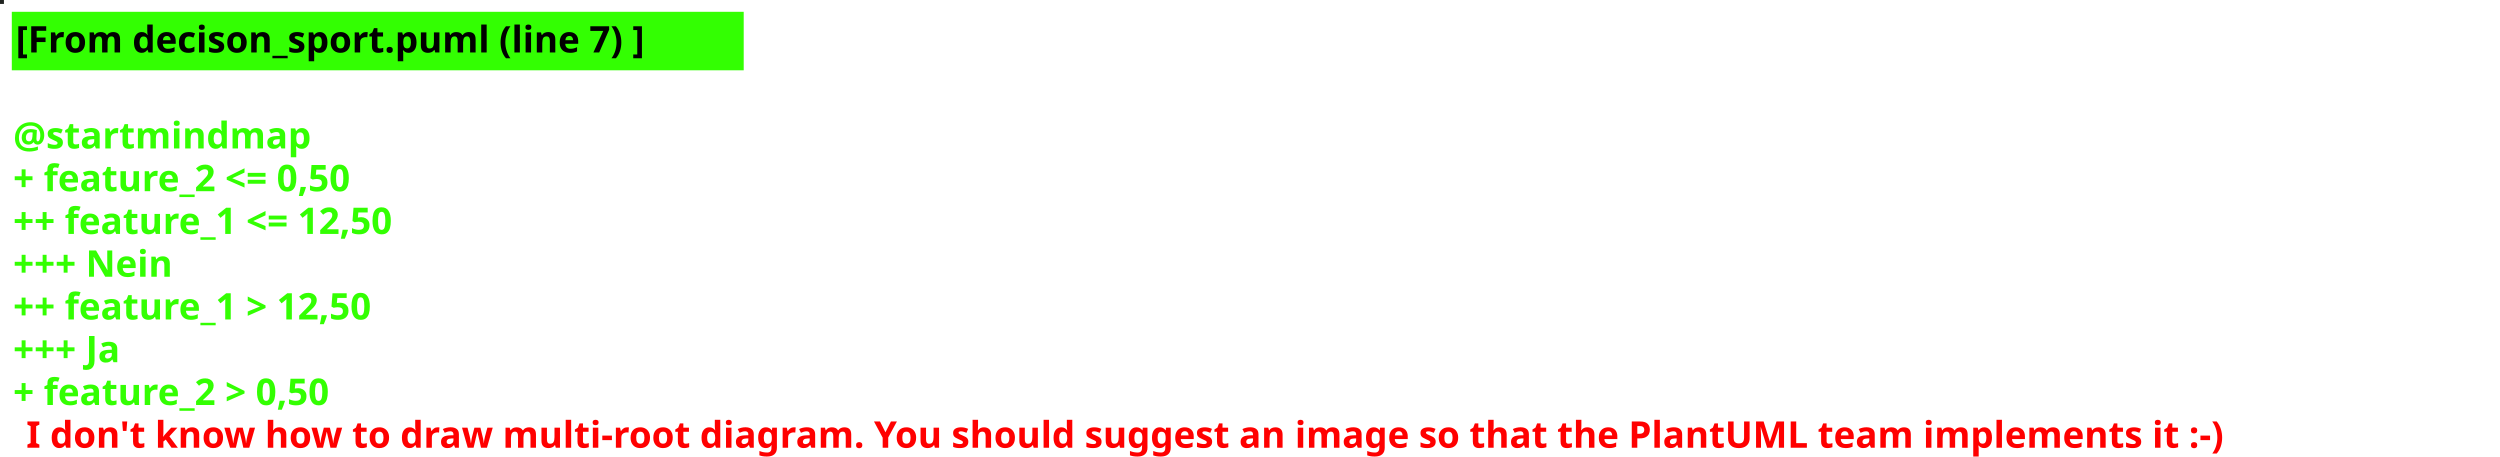
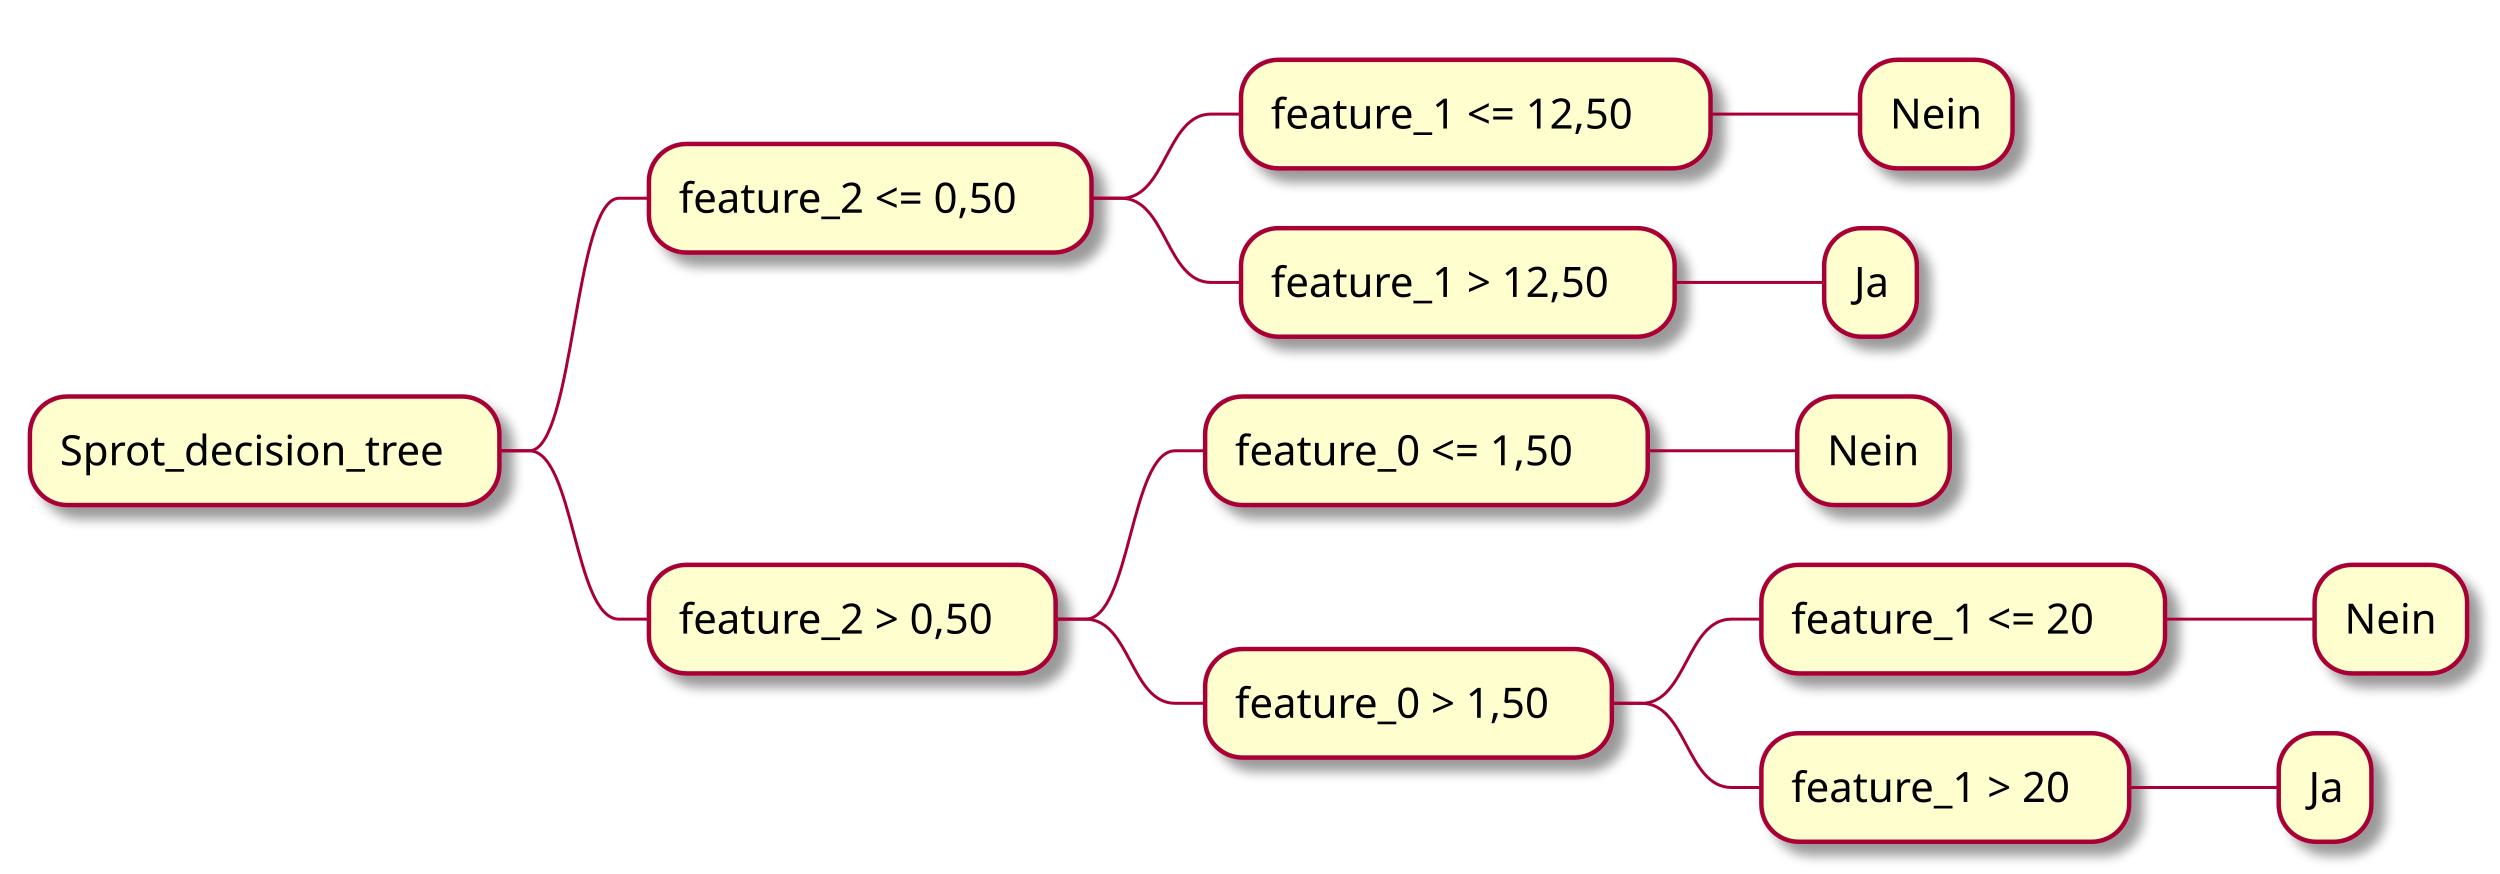
- <svg xmlns="http://www.w3.org/2000/svg" contentScriptType="application/ecmascript" contentStyleType="text/css" height="174px" preserveAspectRatio="none" style="width:953px;height:174px;background:#000000;" version="1.1" viewBox="0 0 953 174" width="953px" zoomAndPan="magnify">
-   <defs />
+ <svg xmlns="http://www.w3.org/2000/svg" contentScriptType="application/ecmascript" contentStyleType="text/css" height="292px" preserveAspectRatio="none" style="width:836px;height:292px;" version="1.1" viewBox="0 0 836 292" width="836px" zoomAndPan="magnify">
+   <defs>
+     <filter height="300%" id="f12yx8yut270bf" width="300%" x="-1" y="-1">
+       <feGaussianBlur result="blurOut" stdDeviation="2.0" />
+       <feColorMatrix in="blurOut" result="blurOut2" type="matrix" values="0 0 0 0 0 0 0 0 0 0 0 0 0 0 0 0 0 0 .4 0" />
+       <feOffset dx="4.0" dy="4.0" in="blurOut2" result="blurOut3" />
+       <feBlend in="SourceGraphic" in2="blurOut3" mode="normal" />
+     </filter>
+   </defs>
  <g>
-     <rect fill="#212421" height="1" style="stroke: #212421; stroke-width: 1.0;" width="1" x="0" y="0" />
-     <rect fill="#33FF02" height="21.297" style="stroke: #33FF02; stroke-width: 1.0;" width="278" x="5" y="5" />
-     <text fill="#000000" font-family="sans-serif" font-size="14" font-weight="bold" lengthAdjust="spacingAndGlyphs" textLength="276" x="6" y="20">[From decison_sport.puml (line
-       7) ]</text>
-     <text fill="#33FF02" font-family="sans-serif" font-size="14" font-weight="bold" lengthAdjust="spacingAndGlyphs" textLength="0" x="10" y="40.297" />
-     <text fill="#33FF02" font-family="sans-serif" font-size="14" font-weight="bold" lengthAdjust="spacingAndGlyphs" textLength="122" x="5" y="56.594">@startmindmap</text>
-     <text fill="#33FF02" font-family="sans-serif" font-size="14" font-weight="bold" lengthAdjust="spacingAndGlyphs" textLength="161" x="5" y="72.891">+ feature_2 &lt;= 0,50</text>
-     <text fill="#33FF02" font-family="sans-serif" font-size="14" font-weight="bold" lengthAdjust="spacingAndGlyphs" textLength="183" x="5" y="89.188">++ feature_1 &lt;= 12,50</text>
-     <text fill="#33FF02" font-family="sans-serif" font-size="14" font-weight="bold" lengthAdjust="spacingAndGlyphs" textLength="76" x="5" y="105.484">+++ Nein</text>
-     <text fill="#33FF02" font-family="sans-serif" font-size="14" font-weight="bold" lengthAdjust="spacingAndGlyphs" textLength="171" x="5" y="121.781">++ feature_1 &gt; 12,50</text>
-     <text fill="#33FF02" font-family="sans-serif" font-size="14" font-weight="bold" lengthAdjust="spacingAndGlyphs" textLength="54" x="5" y="138.078">+++ Ja</text>
-     <text fill="#33FF02" font-family="sans-serif" font-size="14" font-weight="bold" lengthAdjust="spacingAndGlyphs" textLength="149" x="5" y="154.375">+ feature_2 &gt; 0,50</text>
-     <text fill="#FF0000" font-family="sans-serif" font-size="14" font-weight="bold" lengthAdjust="spacingAndGlyphs" textLength="941" x="10" y="170.672">I don't know how to draw
-       multi-root diagram. You should suggest an image so that the PlantUML team implements it :-)</text>
+     <rect fill="#FEFECE" filter="url(#f12yx8yut270bf)" height="36.297" rx="12.5" ry="12.5" style="stroke: #A80036; stroke-width: 1.5;" width="157" x="10" y="132.594" />
+     <text fill="#000000" font-family="sans-serif" font-size="14" lengthAdjust="spacingAndGlyphs" textLength="137" x="20" y="155.589">Sprot_decision_tree</text>
+     <rect fill="#FEFECE" filter="url(#f12yx8yut270bf)" height="36.297" rx="12.5" ry="12.5" style="stroke: #A80036; stroke-width: 1.5;" width="148" x="217" y="48.148" />
+     <text fill="#000000" font-family="sans-serif" font-size="14" lengthAdjust="spacingAndGlyphs" textLength="128" x="227" y="71.144">feature_2 &lt;= 0,50</text>
+     <rect fill="#FEFECE" filter="url(#f12yx8yut270bf)" height="36.297" rx="12.5" ry="12.5" style="stroke: #A80036; stroke-width: 1.5;" width="157" x="415" y="20" />
+     <text fill="#000000" font-family="sans-serif" font-size="14" lengthAdjust="spacingAndGlyphs" textLength="137" x="425" y="42.995">feature_1 &lt;= 12,50</text>
+     <rect fill="#FEFECE" filter="url(#f12yx8yut270bf)" height="36.297" rx="12.5" ry="12.5" style="stroke: #A80036; stroke-width: 1.5;" width="51" x="622" y="20" />
+     <text fill="#000000" font-family="sans-serif" font-size="14" lengthAdjust="spacingAndGlyphs" textLength="31" x="632" y="42.995">Nein</text>
+     <path d="M572,38.148 L582,38.148 C597,38.148 597,38.148 612,38.148 L622,38.148 " fill="none" style="stroke: #A80036; stroke-width: 1.0;" />
+     <path d="M365,66.297 L375,66.297 C390,66.297 390,38.148 405,38.148 L415,38.148 " fill="none" style="stroke: #A80036; stroke-width: 1.0;" />
+     <rect fill="#FEFECE" filter="url(#f12yx8yut270bf)" height="36.297" rx="12.5" ry="12.5" style="stroke: #A80036; stroke-width: 1.5;" width="145" x="415" y="76.297" />
+     <text fill="#000000" font-family="sans-serif" font-size="14" lengthAdjust="spacingAndGlyphs" textLength="125" x="425" y="99.292">feature_1 &gt; 12,50</text>
+     <rect fill="#FEFECE" filter="url(#f12yx8yut270bf)" height="36.297" rx="12.5" ry="12.5" style="stroke: #A80036; stroke-width: 1.5;" width="31" x="610" y="76.297" />
+     <text fill="#000000" font-family="sans-serif" font-size="14" lengthAdjust="spacingAndGlyphs" textLength="11" x="620" y="99.292">Ja</text>
+     <path d="M560,94.445 L570,94.445 C585,94.445 585,94.445 600,94.445 L610,94.445 " fill="none" style="stroke: #A80036; stroke-width: 1.0;" />
+     <path d="M365,66.297 L375,66.297 C390,66.297 390,94.445 405,94.445 L415,94.445 " fill="none" style="stroke: #A80036; stroke-width: 1.0;" />
+     <path d="M167,150.742 L177,150.742 C192,150.742 192,66.297 207,66.297 L217,66.297 " fill="none" style="stroke: #A80036; stroke-width: 1.0;" />
+     <rect fill="#FEFECE" filter="url(#f12yx8yut270bf)" height="36.297" rx="12.5" ry="12.5" style="stroke: #A80036; stroke-width: 1.5;" width="136" x="217" y="188.891" />
+     <text fill="#000000" font-family="sans-serif" font-size="14" lengthAdjust="spacingAndGlyphs" textLength="116" x="227" y="211.886">feature_2 &gt; 0,50</text>
+     <rect fill="#FEFECE" filter="url(#f12yx8yut270bf)" height="36.297" rx="12.5" ry="12.5" style="stroke: #A80036; stroke-width: 1.5;" width="148" x="403" y="132.594" />
+     <text fill="#000000" font-family="sans-serif" font-size="14" lengthAdjust="spacingAndGlyphs" textLength="128" x="413" y="155.589">feature_0 &lt;= 1,50</text>
+     <rect fill="#FEFECE" filter="url(#f12yx8yut270bf)" height="36.297" rx="12.5" ry="12.5" style="stroke: #A80036; stroke-width: 1.5;" width="51" x="601" y="132.594" />
+     <text fill="#000000" font-family="sans-serif" font-size="14" lengthAdjust="spacingAndGlyphs" textLength="31" x="611" y="155.589">Nein</text>
+     <path d="M551,150.742 L561,150.742 C576,150.742 576,150.742 591,150.742 L601,150.742 " fill="none" style="stroke: #A80036; stroke-width: 1.0;" />
+     <path d="M353,207.039 L363,207.039 C378,207.039 378,150.742 393,150.742 L403,150.742 " fill="none" style="stroke: #A80036; stroke-width: 1.0;" />
+     <rect fill="#FEFECE" filter="url(#f12yx8yut270bf)" height="36.297" rx="12.5" ry="12.5" style="stroke: #A80036; stroke-width: 1.5;" width="136" x="403" y="217.039" />
+     <text fill="#000000" font-family="sans-serif" font-size="14" lengthAdjust="spacingAndGlyphs" textLength="116" x="413" y="240.034">feature_0 &gt; 1,50</text>
+     <rect fill="#FEFECE" filter="url(#f12yx8yut270bf)" height="36.297" rx="12.5" ry="12.5" style="stroke: #A80036; stroke-width: 1.5;" width="135" x="589" y="188.891" />
+     <text fill="#000000" font-family="sans-serif" font-size="14" lengthAdjust="spacingAndGlyphs" textLength="115" x="599" y="211.886">feature_1 &lt;= 20</text>
+     <rect fill="#FEFECE" filter="url(#f12yx8yut270bf)" height="36.297" rx="12.5" ry="12.5" style="stroke: #A80036; stroke-width: 1.5;" width="51" x="774" y="188.891" />
+     <text fill="#000000" font-family="sans-serif" font-size="14" lengthAdjust="spacingAndGlyphs" textLength="31" x="784" y="211.886">Nein</text>
+     <path d="M724,207.039 L734,207.039 C749,207.039 749,207.039 764,207.039 L774,207.039 " fill="none" style="stroke: #A80036; stroke-width: 1.0;" />
+     <path d="M539,235.188 L549,235.188 C564,235.188 564,207.039 579,207.039 L589,207.039 " fill="none" style="stroke: #A80036; stroke-width: 1.0;" />
+     <rect fill="#FEFECE" filter="url(#f12yx8yut270bf)" height="36.297" rx="12.5" ry="12.5" style="stroke: #A80036; stroke-width: 1.5;" width="123" x="589" y="245.188" />
+     <text fill="#000000" font-family="sans-serif" font-size="14" lengthAdjust="spacingAndGlyphs" textLength="103" x="599" y="268.183">feature_1 &gt; 20</text>
+     <rect fill="#FEFECE" filter="url(#f12yx8yut270bf)" height="36.297" rx="12.5" ry="12.5" style="stroke: #A80036; stroke-width: 1.5;" width="31" x="762" y="245.188" />
+     <text fill="#000000" font-family="sans-serif" font-size="14" lengthAdjust="spacingAndGlyphs" textLength="11" x="772" y="268.183">Ja</text>
+     <path d="M712,263.336 L722,263.336 C737,263.336 737,263.336 752,263.336 L762,263.336 " fill="none" style="stroke: #A80036; stroke-width: 1.0;" />
+     <path d="M539,235.188 L549,235.188 C564,235.188 564,263.336 579,263.336 L589,263.336 " fill="none" style="stroke: #A80036; stroke-width: 1.0;" />
+     <path d="M353,207.039 L363,207.039 C378,207.039 378,235.188 393,235.188 L403,235.188 " fill="none" style="stroke: #A80036; stroke-width: 1.0;" />
+     <path d="M167,150.742 L177,150.742 C192,150.742 192,207.039 207,207.039 L217,207.039 " fill="none" style="stroke: #A80036; stroke-width: 1.0;" />
  </g>
</svg>
